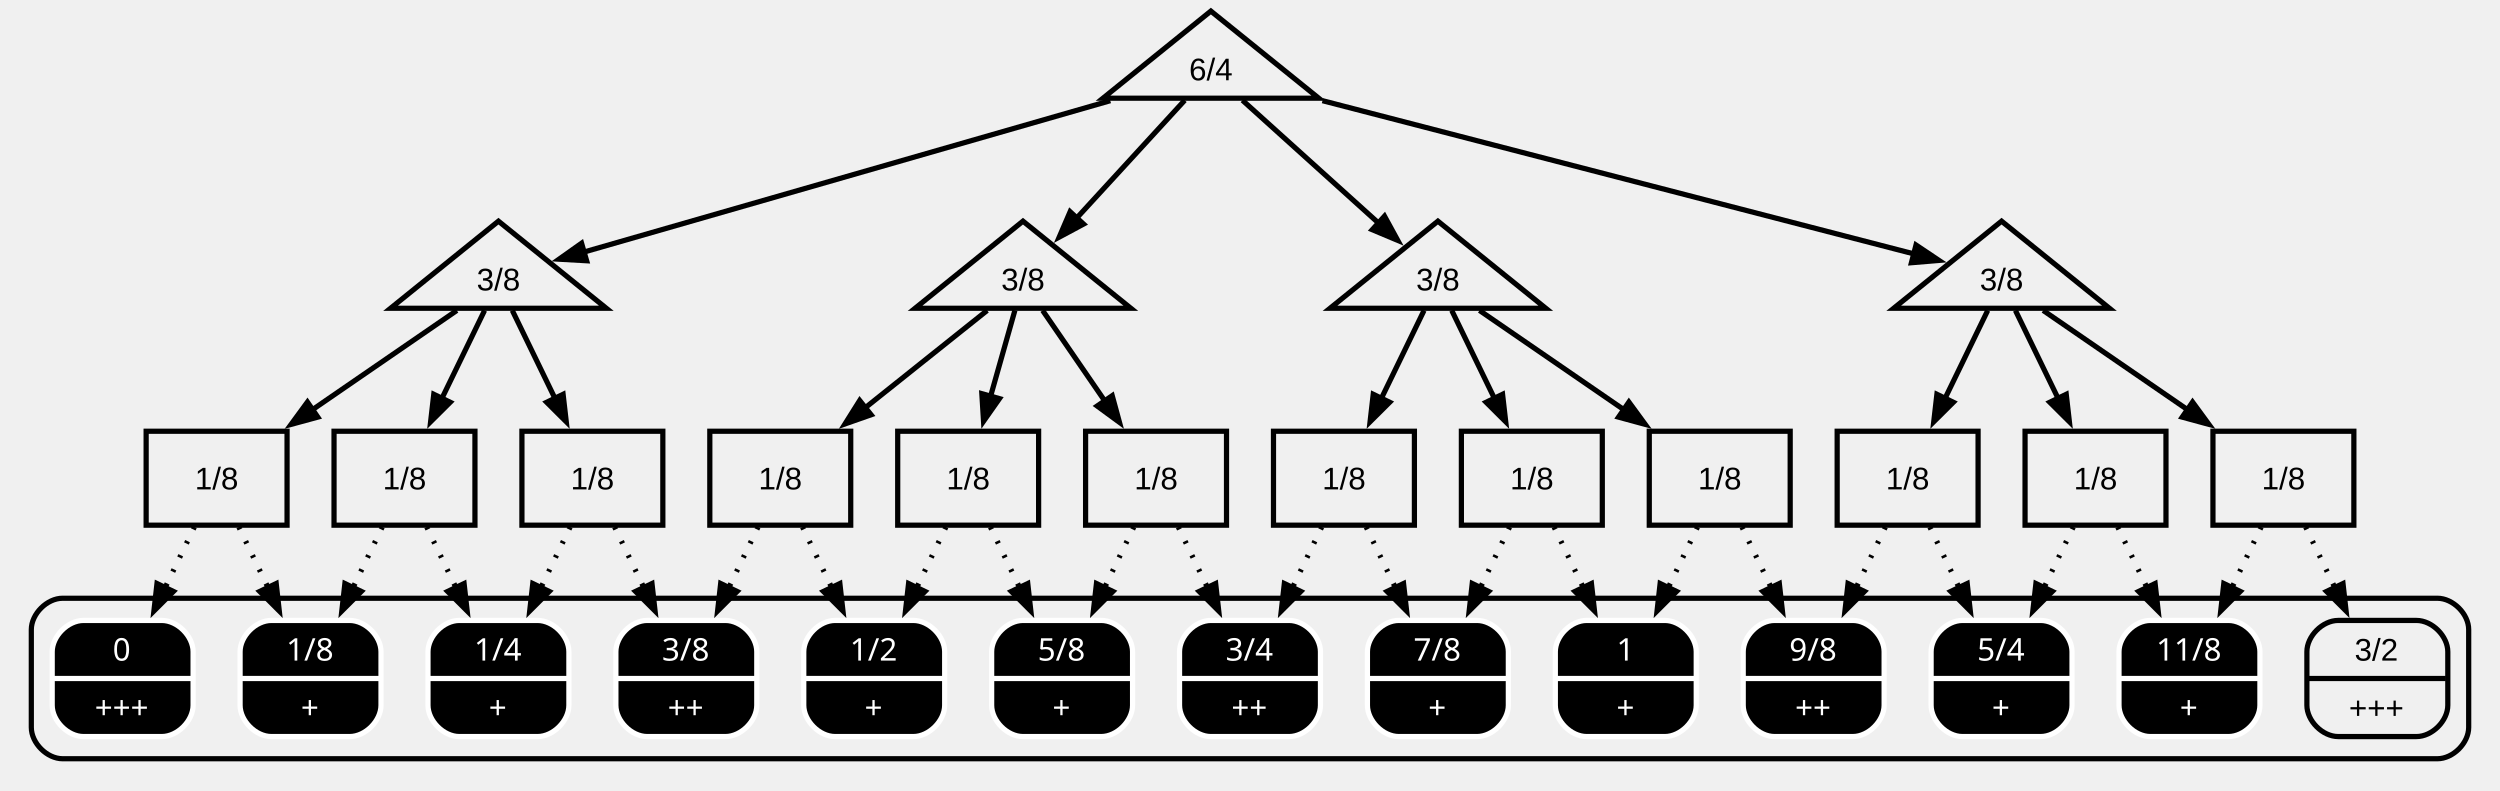
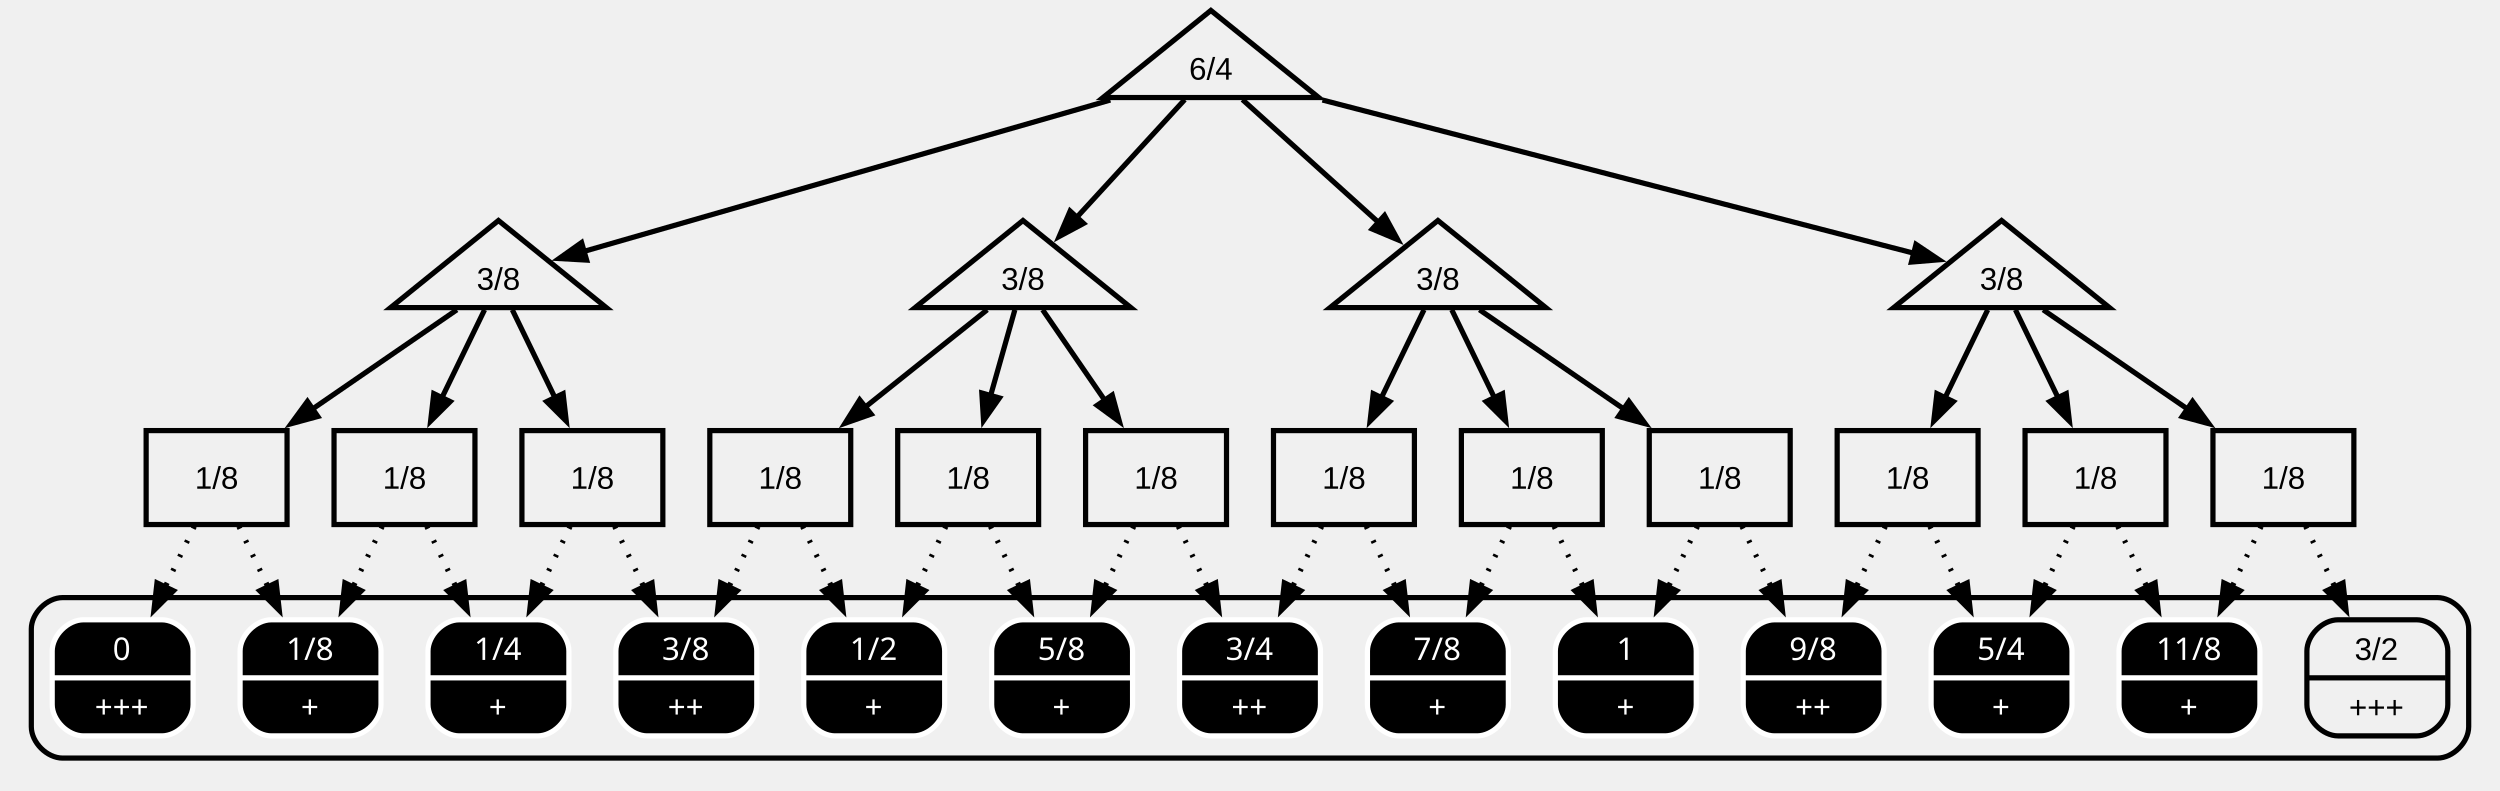
- <svg xmlns="http://www.w3.org/2000/svg" width="958pt" height="303pt" viewBox="0.00 0.00 958.00 302.50">
+ <svg xmlns="http://www.w3.org/2000/svg" width="958pt" height="303pt" viewBox="0.00 0.00 958.00 303.00">
  <g id="graph0" class="graph" transform="scale(1 1) rotate(0) translate(4 298.5)">
    <g id="clust1" class="cluster">
      <path fill="none" stroke="black" stroke-width="2" d="M20,-8C20,-8 930,-8 930,-8 936,-8 942,-14 942,-20 942,-20 942,-57.5 942,-57.5 942,-63.5 936,-69.5 930,-69.5 930,-69.5 20,-69.5 20,-69.5 14,-69.5 8,-63.5 8,-57.5 8,-57.5 8,-20 8,-20 8,-14 14,-8 20,-8" />
    </g>
    <g id="node1" class="node">
      <polygon fill="none" stroke="black" stroke-width="2" points="460,-294.5 418.66,-261.12 501.34,-261.12 460,-294.5" />
-       <text text-anchor="middle" x="460" y="-267.98" font-family="Arial" font-size="12.00">6/4</text>
+       <text xml:space="preserve" text-anchor="middle" x="460" y="-267.98" font-family="Arial" font-size="12.00">6/4</text>
    </g>
    <g id="node2" class="node">
      <polygon fill="none" stroke="black" stroke-width="2" points="187,-214 145.66,-180.62 228.34,-180.62 187,-214" />
-       <text text-anchor="middle" x="187" y="-187.47" font-family="Arial" font-size="12.00">3/8</text>
+       <text xml:space="preserve" text-anchor="middle" x="187" y="-187.47" font-family="Arial" font-size="12.00">3/8</text>
    </g>
    <g id="edge1" class="edge">
      <path fill="none" stroke="black" stroke-width="2" d="M421.46,-260.17C367.5,-244.65 270.35,-216.72 219.71,-202.15" />
      <polygon fill="black" stroke="black" stroke-width="2" points="220.8,-198.83 210.22,-199.43 218.86,-205.55 220.8,-198.83" />
    </g>
    <g id="node6" class="node">
      <polygon fill="none" stroke="black" stroke-width="2" points="388,-214 346.66,-180.62 429.34,-180.62 388,-214" />
-       <text text-anchor="middle" x="388" y="-187.47" font-family="Arial" font-size="12.00">3/8</text>
+       <text xml:space="preserve" text-anchor="middle" x="388" y="-187.47" font-family="Arial" font-size="12.00">3/8</text>
    </g>
    <g id="edge2" class="edge">
      <path fill="none" stroke="black" stroke-width="2" d="M449.99,-260.33C439.31,-248.7 422.11,-229.94 408.54,-215.14" />
      <polygon fill="black" stroke="black" stroke-width="2" points="411.22,-212.89 401.89,-207.89 406.07,-217.62 411.22,-212.89" />
    </g>
    <g id="node10" class="node">
      <polygon fill="none" stroke="black" stroke-width="2" points="547,-214 505.66,-180.62 588.34,-180.62 547,-214" />
-       <text text-anchor="middle" x="547" y="-187.47" font-family="Arial" font-size="12.00">3/8</text>
+       <text xml:space="preserve" text-anchor="middle" x="547" y="-187.47" font-family="Arial" font-size="12.00">3/8</text>
    </g>
    <g id="edge3" class="edge">
      <path fill="none" stroke="black" stroke-width="2" d="M472.1,-260.33C485.55,-248.19 507.59,-228.31 524.29,-213.24" />
      <polygon fill="black" stroke="black" stroke-width="2" points="526.54,-215.92 531.62,-206.63 521.85,-210.73 526.54,-215.92" />
    </g>
    <g id="node14" class="node">
      <polygon fill="none" stroke="black" stroke-width="2" points="763,-214 721.66,-180.62 804.34,-180.62 763,-214" />
-       <text text-anchor="middle" x="763" y="-187.47" font-family="Arial" font-size="12.00">3/8</text>
+       <text xml:space="preserve" text-anchor="middle" x="763" y="-187.47" font-family="Arial" font-size="12.00">3/8</text>
    </g>
    <g id="edge4" class="edge">
      <path fill="none" stroke="black" stroke-width="2" d="M502.77,-260.17C563.65,-244.4 674.06,-215.79 729.43,-201.45" />
      <polygon fill="black" stroke="black" stroke-width="2" points="730.21,-204.86 739.02,-198.96 728.46,-198.08 730.21,-204.86" />
    </g>
    <g id="node3" class="node">
      <polygon fill="none" stroke="black" stroke-width="2" points="106,-133.5 52,-133.5 52,-97.5 106,-97.5 106,-133.5" />
-       <text text-anchor="middle" x="79" y="-111.22" font-family="Arial" font-size="12.00">1/8</text>
+       <text xml:space="preserve" text-anchor="middle" x="79" y="-111.22" font-family="Arial" font-size="12.00">1/8</text>
    </g>
    <g id="edge5" class="edge">
      <path fill="none" stroke="black" stroke-width="2" d="M171.06,-179.79C156.55,-169.81 134.56,-154.7 115.71,-141.74" />
      <polygon fill="black" stroke="black" stroke-width="2" points="117.78,-138.91 107.55,-136.13 113.81,-144.68 117.78,-138.91" />
    </g>
    <g id="node4" class="node">
      <polygon fill="none" stroke="black" stroke-width="2" points="178,-133.5 124,-133.5 124,-97.5 178,-97.5 178,-133.5" />
-       <text text-anchor="middle" x="151" y="-111.22" font-family="Arial" font-size="12.00">1/8</text>
+       <text xml:space="preserve" text-anchor="middle" x="151" y="-111.22" font-family="Arial" font-size="12.00">1/8</text>
    </g>
    <g id="edge6" class="edge">
      <path fill="none" stroke="black" stroke-width="2" d="M181.69,-179.79C177.35,-170.84 171,-157.75 165.2,-145.8" />
      <polygon fill="black" stroke="black" stroke-width="2" points="168.52,-144.61 161.01,-137.14 162.22,-147.66 168.52,-144.61" />
    </g>
    <g id="node5" class="node">
      <polygon fill="none" stroke="black" stroke-width="2" points="250,-133.5 196,-133.5 196,-97.5 250,-97.5 250,-133.5" />
-       <text text-anchor="middle" x="223" y="-111.22" font-family="Arial" font-size="12.00">1/8</text>
+       <text xml:space="preserve" text-anchor="middle" x="223" y="-111.22" font-family="Arial" font-size="12.00">1/8</text>
    </g>
    <g id="edge7" class="edge">
      <path fill="none" stroke="black" stroke-width="2" d="M192.31,-179.79C196.65,-170.84 203,-157.75 208.8,-145.8" />
      <polygon fill="black" stroke="black" stroke-width="2" points="211.78,-147.66 212.99,-137.14 205.48,-144.61 211.78,-147.66" />
    </g>
    <g id="node18" class="node">
      <path fill="black" stroke="white" stroke-width="2" d="M28,-16.5C28,-16.5 58,-16.5 58,-16.5 64,-16.5 70,-22.5 70,-28.5 70,-28.5 70,-49 70,-49 70,-55 64,-61 58,-61 58,-61 28,-61 28,-61 22,-61 16,-55 16,-49 16,-49 16,-28.5 16,-28.5 16,-22.5 22,-16.5 28,-16.5" />
-       <text text-anchor="middle" x="42.62" y="-45.6" font-family="Arial bold" font-size="12.00" fill="white">0</text>
+       <text xml:space="preserve" text-anchor="middle" x="42.62" y="-45.6" font-family="Arial bold" font-size="12.00" fill="white">0</text>
      <polyline fill="none" stroke="white" stroke-width="2" points="16,-38.75 69.25,-38.75" />
-       <text text-anchor="middle" x="42.62" y="-23.35" font-family="Arial bold" font-size="12.00" fill="white">+++</text>
+       <text xml:space="preserve" text-anchor="middle" x="42.62" y="-23.35" font-family="Arial bold" font-size="12.00" fill="white">+++</text>
    </g>
    <g id="edge8" class="edge">
      <path fill="none" stroke="black" stroke-width="2" stroke-dasharray="1,5" d="M70.47,-96.79C67.09,-89.77 63.08,-81.45 59.19,-73.38" />
      <polygon fill="black" stroke="black" stroke-width="2" points="62.47,-72.11 54.98,-64.62 56.16,-75.14 62.47,-72.11" />
    </g>
    <g id="node19" class="node">
      <path fill="black" stroke="white" stroke-width="2" d="M100,-16.5C100,-16.5 130,-16.5 130,-16.5 136,-16.5 142,-22.5 142,-28.5 142,-28.5 142,-49 142,-49 142,-55 136,-61 130,-61 130,-61 100,-61 100,-61 94,-61 88,-55 88,-49 88,-49 88,-28.5 88,-28.5 88,-22.5 94,-16.5 100,-16.5" />
-       <text text-anchor="middle" x="114.75" y="-45.6" font-family="Arial bold" font-size="12.00" fill="white">1/8</text>
+       <text xml:space="preserve" text-anchor="middle" x="114.75" y="-45.6" font-family="Arial bold" font-size="12.00" fill="white">1/8</text>
      <polyline fill="none" stroke="white" stroke-width="2" points="88,-38.75 141.5,-38.75" />
-       <text text-anchor="middle" x="114.75" y="-23.35" font-family="Arial bold" font-size="12.00" fill="white">+</text>
+       <text xml:space="preserve" text-anchor="middle" x="114.75" y="-23.35" font-family="Arial bold" font-size="12.00" fill="white">+</text>
    </g>
    <g id="edge9" class="edge">
      <path fill="none" stroke="black" stroke-width="2" stroke-dasharray="1,5" d="M87.53,-96.79C90.91,-89.77 94.92,-81.45 98.81,-73.38" />
      <polygon fill="black" stroke="black" stroke-width="2" points="101.84,-75.14 103.02,-64.62 95.53,-72.11 101.84,-75.14" />
    </g>
    <g id="edge10" class="edge">
      <path fill="none" stroke="black" stroke-width="2" stroke-dasharray="1,5" d="M142.47,-96.79C139.09,-89.77 135.08,-81.45 131.19,-73.38" />
      <polygon fill="black" stroke="black" stroke-width="2" points="134.47,-72.11 126.98,-64.62 128.16,-75.14 134.47,-72.11" />
    </g>
    <g id="node20" class="node">
      <path fill="black" stroke="white" stroke-width="2" d="M172,-16.5C172,-16.5 202,-16.5 202,-16.5 208,-16.5 214,-22.5 214,-28.5 214,-28.5 214,-49 214,-49 214,-55 208,-61 202,-61 202,-61 172,-61 172,-61 166,-61 160,-55 160,-49 160,-49 160,-28.5 160,-28.5 160,-22.5 166,-16.5 172,-16.5" />
-       <text text-anchor="middle" x="186.75" y="-45.6" font-family="Arial bold" font-size="12.00" fill="white">1/4</text>
+       <text xml:space="preserve" text-anchor="middle" x="186.75" y="-45.6" font-family="Arial bold" font-size="12.00" fill="white">1/4</text>
      <polyline fill="none" stroke="white" stroke-width="2" points="160,-38.75 213.5,-38.75" />
-       <text text-anchor="middle" x="186.75" y="-23.35" font-family="Arial bold" font-size="12.00" fill="white">+</text>
+       <text xml:space="preserve" text-anchor="middle" x="186.75" y="-23.35" font-family="Arial bold" font-size="12.00" fill="white">+</text>
    </g>
    <g id="edge11" class="edge">
      <path fill="none" stroke="black" stroke-width="2" stroke-dasharray="1,5" d="M159.53,-96.79C162.91,-89.77 166.92,-81.45 170.81,-73.38" />
      <polygon fill="black" stroke="black" stroke-width="2" points="173.84,-75.14 175.02,-64.62 167.53,-72.11 173.84,-75.14" />
    </g>
    <g id="edge12" class="edge">
      <path fill="none" stroke="black" stroke-width="2" stroke-dasharray="1,5" d="M214.47,-96.79C211.09,-89.77 207.08,-81.45 203.19,-73.38" />
      <polygon fill="black" stroke="black" stroke-width="2" points="206.47,-72.11 198.98,-64.62 200.16,-75.14 206.47,-72.11" />
    </g>
    <g id="node21" class="node">
      <path fill="black" stroke="white" stroke-width="2" d="M244,-16.5C244,-16.5 274,-16.5 274,-16.5 280,-16.5 286,-22.5 286,-28.5 286,-28.5 286,-49 286,-49 286,-55 280,-61 274,-61 274,-61 244,-61 244,-61 238,-61 232,-55 232,-49 232,-49 232,-28.5 232,-28.5 232,-22.5 238,-16.5 244,-16.5" />
-       <text text-anchor="middle" x="258.75" y="-45.6" font-family="Arial bold" font-size="12.00" fill="white">3/8</text>
+       <text xml:space="preserve" text-anchor="middle" x="258.75" y="-45.6" font-family="Arial bold" font-size="12.00" fill="white">3/8</text>
      <polyline fill="none" stroke="white" stroke-width="2" points="232,-38.75 285.5,-38.75" />
-       <text text-anchor="middle" x="258.75" y="-23.35" font-family="Arial bold" font-size="12.00" fill="white">++</text>
+       <text xml:space="preserve" text-anchor="middle" x="258.75" y="-23.35" font-family="Arial bold" font-size="12.00" fill="white">++</text>
    </g>
    <g id="edge13" class="edge">
      <path fill="none" stroke="black" stroke-width="2" stroke-dasharray="1,5" d="M231.53,-96.79C234.91,-89.77 238.92,-81.45 242.81,-73.38" />
      <polygon fill="black" stroke="black" stroke-width="2" points="245.84,-75.14 247.02,-64.62 239.53,-72.11 245.84,-75.14" />
    </g>
    <g id="node7" class="node">
      <polygon fill="none" stroke="black" stroke-width="2" points="322,-133.5 268,-133.5 268,-97.5 322,-97.5 322,-133.5" />
-       <text text-anchor="middle" x="295" y="-111.22" font-family="Arial" font-size="12.00">1/8</text>
+       <text xml:space="preserve" text-anchor="middle" x="295" y="-111.22" font-family="Arial" font-size="12.00">1/8</text>
    </g>
    <g id="edge14" class="edge">
      <path fill="none" stroke="black" stroke-width="2" d="M374.28,-179.79C362.01,-170 343.55,-155.26 327.53,-142.47" />
      <polygon fill="black" stroke="black" stroke-width="2" points="329.8,-139.81 319.8,-136.3 325.44,-145.28 329.8,-139.81" />
    </g>
    <g id="node8" class="node">
      <polygon fill="none" stroke="black" stroke-width="2" points="394,-133.5 340,-133.5 340,-97.5 394,-97.5 394,-133.5" />
-       <text text-anchor="middle" x="367" y="-111.22" font-family="Arial" font-size="12.00">1/8</text>
+       <text xml:space="preserve" text-anchor="middle" x="367" y="-111.22" font-family="Arial" font-size="12.00">1/8</text>
    </g>
    <g id="edge15" class="edge">
      <path fill="none" stroke="black" stroke-width="2" d="M384.9,-179.79C382.45,-171.12 378.9,-158.56 375.6,-146.92" />
      <polygon fill="black" stroke="black" stroke-width="2" points="378.98,-146 372.89,-137.33 372.24,-147.9 378.98,-146" />
    </g>
    <g id="node9" class="node">
      <polygon fill="none" stroke="black" stroke-width="2" points="466,-133.5 412,-133.5 412,-97.5 466,-97.5 466,-133.5" />
-       <text text-anchor="middle" x="439" y="-111.22" font-family="Arial" font-size="12.00">1/8</text>
+       <text xml:space="preserve" text-anchor="middle" x="439" y="-111.22" font-family="Arial" font-size="12.00">1/8</text>
    </g>
    <g id="edge16" class="edge">
      <path fill="none" stroke="black" stroke-width="2" d="M395.53,-179.79C401.8,-170.65 411.04,-157.2 419.39,-145.05" />
      <polygon fill="black" stroke="black" stroke-width="2" points="422.2,-147.13 424.98,-136.91 416.43,-143.17 422.2,-147.13" />
    </g>
    <g id="edge17" class="edge">
      <path fill="none" stroke="black" stroke-width="2" stroke-dasharray="1,5" d="M286.47,-96.79C283.09,-89.77 279.08,-81.45 275.19,-73.38" />
      <polygon fill="black" stroke="black" stroke-width="2" points="278.47,-72.11 270.98,-64.62 272.16,-75.14 278.47,-72.11" />
    </g>
    <g id="node22" class="node">
      <path fill="black" stroke="white" stroke-width="2" d="M316,-16.5C316,-16.5 346,-16.5 346,-16.5 352,-16.5 358,-22.5 358,-28.5 358,-28.5 358,-49 358,-49 358,-55 352,-61 346,-61 346,-61 316,-61 316,-61 310,-61 304,-55 304,-49 304,-49 304,-28.5 304,-28.5 304,-22.5 310,-16.5 316,-16.5" />
-       <text text-anchor="middle" x="330.75" y="-45.6" font-family="Arial bold" font-size="12.00" fill="white">1/2</text>
+       <text xml:space="preserve" text-anchor="middle" x="330.75" y="-45.6" font-family="Arial bold" font-size="12.00" fill="white">1/2</text>
      <polyline fill="none" stroke="white" stroke-width="2" points="304,-38.75 357.5,-38.75" />
-       <text text-anchor="middle" x="330.75" y="-23.35" font-family="Arial bold" font-size="12.00" fill="white">+</text>
+       <text xml:space="preserve" text-anchor="middle" x="330.75" y="-23.35" font-family="Arial bold" font-size="12.00" fill="white">+</text>
    </g>
    <g id="edge18" class="edge">
      <path fill="none" stroke="black" stroke-width="2" stroke-dasharray="1,5" d="M303.53,-96.79C306.91,-89.77 310.92,-81.45 314.81,-73.38" />
      <polygon fill="black" stroke="black" stroke-width="2" points="317.84,-75.14 319.02,-64.62 311.53,-72.11 317.84,-75.14" />
    </g>
    <g id="edge19" class="edge">
      <path fill="none" stroke="black" stroke-width="2" stroke-dasharray="1,5" d="M358.47,-96.79C355.09,-89.77 351.08,-81.45 347.19,-73.38" />
      <polygon fill="black" stroke="black" stroke-width="2" points="350.47,-72.11 342.98,-64.62 344.16,-75.14 350.47,-72.11" />
    </g>
    <g id="node23" class="node">
      <path fill="black" stroke="white" stroke-width="2" d="M388,-16.5C388,-16.5 418,-16.5 418,-16.5 424,-16.5 430,-22.5 430,-28.5 430,-28.5 430,-49 430,-49 430,-55 424,-61 418,-61 418,-61 388,-61 388,-61 382,-61 376,-55 376,-49 376,-49 376,-28.5 376,-28.5 376,-22.5 382,-16.5 388,-16.5" />
-       <text text-anchor="middle" x="402.75" y="-45.6" font-family="Arial bold" font-size="12.00" fill="white">5/8</text>
+       <text xml:space="preserve" text-anchor="middle" x="402.75" y="-45.6" font-family="Arial bold" font-size="12.00" fill="white">5/8</text>
      <polyline fill="none" stroke="white" stroke-width="2" points="376,-38.75 429.5,-38.75" />
-       <text text-anchor="middle" x="402.75" y="-23.35" font-family="Arial bold" font-size="12.00" fill="white">+</text>
+       <text xml:space="preserve" text-anchor="middle" x="402.75" y="-23.35" font-family="Arial bold" font-size="12.00" fill="white">+</text>
    </g>
    <g id="edge20" class="edge">
      <path fill="none" stroke="black" stroke-width="2" stroke-dasharray="1,5" d="M375.53,-96.79C378.91,-89.77 382.92,-81.45 386.81,-73.38" />
      <polygon fill="black" stroke="black" stroke-width="2" points="389.84,-75.14 391.02,-64.62 383.53,-72.11 389.84,-75.14" />
    </g>
    <g id="edge21" class="edge">
      <path fill="none" stroke="black" stroke-width="2" stroke-dasharray="1,5" d="M430.47,-96.79C427.09,-89.77 423.08,-81.45 419.19,-73.38" />
      <polygon fill="black" stroke="black" stroke-width="2" points="422.47,-72.11 414.98,-64.62 416.16,-75.14 422.47,-72.11" />
    </g>
    <g id="node24" class="node">
      <path fill="black" stroke="white" stroke-width="2" d="M460,-16.5C460,-16.5 490,-16.5 490,-16.5 496,-16.5 502,-22.5 502,-28.5 502,-28.5 502,-49 502,-49 502,-55 496,-61 490,-61 490,-61 460,-61 460,-61 454,-61 448,-55 448,-49 448,-49 448,-28.5 448,-28.5 448,-22.5 454,-16.5 460,-16.5" />
-       <text text-anchor="middle" x="474.75" y="-45.6" font-family="Arial bold" font-size="12.00" fill="white">3/4</text>
+       <text xml:space="preserve" text-anchor="middle" x="474.75" y="-45.6" font-family="Arial bold" font-size="12.00" fill="white">3/4</text>
      <polyline fill="none" stroke="white" stroke-width="2" points="448,-38.75 501.5,-38.75" />
-       <text text-anchor="middle" x="474.75" y="-23.35" font-family="Arial bold" font-size="12.00" fill="white">++</text>
+       <text xml:space="preserve" text-anchor="middle" x="474.75" y="-23.35" font-family="Arial bold" font-size="12.00" fill="white">++</text>
    </g>
    <g id="edge22" class="edge">
      <path fill="none" stroke="black" stroke-width="2" stroke-dasharray="1,5" d="M447.53,-96.79C450.91,-89.77 454.92,-81.45 458.81,-73.38" />
      <polygon fill="black" stroke="black" stroke-width="2" points="461.84,-75.14 463.02,-64.62 455.53,-72.11 461.84,-75.14" />
    </g>
    <g id="node11" class="node">
      <polygon fill="none" stroke="black" stroke-width="2" points="538,-133.5 484,-133.5 484,-97.5 538,-97.5 538,-133.5" />
-       <text text-anchor="middle" x="511" y="-111.22" font-family="Arial" font-size="12.00">1/8</text>
+       <text xml:space="preserve" text-anchor="middle" x="511" y="-111.22" font-family="Arial" font-size="12.00">1/8</text>
    </g>
    <g id="edge23" class="edge">
      <path fill="none" stroke="black" stroke-width="2" d="M541.69,-179.79C537.35,-170.84 531,-157.75 525.2,-145.8" />
      <polygon fill="black" stroke="black" stroke-width="2" points="528.52,-144.61 521.01,-137.14 522.22,-147.66 528.52,-144.61" />
    </g>
    <g id="node12" class="node">
      <polygon fill="none" stroke="black" stroke-width="2" points="610,-133.5 556,-133.5 556,-97.5 610,-97.5 610,-133.5" />
-       <text text-anchor="middle" x="583" y="-111.22" font-family="Arial" font-size="12.00">1/8</text>
+       <text xml:space="preserve" text-anchor="middle" x="583" y="-111.22" font-family="Arial" font-size="12.00">1/8</text>
    </g>
    <g id="edge24" class="edge">
      <path fill="none" stroke="black" stroke-width="2" d="M552.31,-179.79C556.65,-170.84 563,-157.75 568.8,-145.8" />
      <polygon fill="black" stroke="black" stroke-width="2" points="571.78,-147.66 572.99,-137.14 565.48,-144.61 571.78,-147.66" />
    </g>
    <g id="node13" class="node">
      <polygon fill="none" stroke="black" stroke-width="2" points="682,-133.5 628,-133.5 628,-97.5 682,-97.5 682,-133.5" />
-       <text text-anchor="middle" x="655" y="-111.22" font-family="Arial" font-size="12.00">1/8</text>
+       <text xml:space="preserve" text-anchor="middle" x="655" y="-111.22" font-family="Arial" font-size="12.00">1/8</text>
    </g>
    <g id="edge25" class="edge">
      <path fill="none" stroke="black" stroke-width="2" d="M562.94,-179.79C577.45,-169.81 599.44,-154.7 618.29,-141.74" />
      <polygon fill="black" stroke="black" stroke-width="2" points="620.19,-144.68 626.45,-136.13 616.22,-138.91 620.19,-144.68" />
    </g>
    <g id="edge26" class="edge">
      <path fill="none" stroke="black" stroke-width="2" stroke-dasharray="1,5" d="M502.47,-96.79C499.09,-89.77 495.08,-81.45 491.19,-73.38" />
      <polygon fill="black" stroke="black" stroke-width="2" points="494.47,-72.11 486.98,-64.62 488.16,-75.14 494.47,-72.11" />
    </g>
    <g id="node25" class="node">
      <path fill="black" stroke="white" stroke-width="2" d="M532,-16.5C532,-16.5 562,-16.5 562,-16.5 568,-16.5 574,-22.5 574,-28.5 574,-28.5 574,-49 574,-49 574,-55 568,-61 562,-61 562,-61 532,-61 532,-61 526,-61 520,-55 520,-49 520,-49 520,-28.5 520,-28.5 520,-22.5 526,-16.5 532,-16.5" />
-       <text text-anchor="middle" x="546.75" y="-45.6" font-family="Arial bold" font-size="12.00" fill="white">7/8</text>
+       <text xml:space="preserve" text-anchor="middle" x="546.75" y="-45.6" font-family="Arial bold" font-size="12.00" fill="white">7/8</text>
      <polyline fill="none" stroke="white" stroke-width="2" points="520,-38.75 573.5,-38.75" />
-       <text text-anchor="middle" x="546.75" y="-23.35" font-family="Arial bold" font-size="12.00" fill="white">+</text>
+       <text xml:space="preserve" text-anchor="middle" x="546.75" y="-23.35" font-family="Arial bold" font-size="12.00" fill="white">+</text>
    </g>
    <g id="edge27" class="edge">
      <path fill="none" stroke="black" stroke-width="2" stroke-dasharray="1,5" d="M519.53,-96.79C522.91,-89.77 526.92,-81.45 530.81,-73.38" />
      <polygon fill="black" stroke="black" stroke-width="2" points="533.84,-75.14 535.02,-64.62 527.53,-72.11 533.84,-75.14" />
    </g>
    <g id="edge28" class="edge">
      <path fill="none" stroke="black" stroke-width="2" stroke-dasharray="1,5" d="M574.47,-96.79C571.09,-89.77 567.08,-81.45 563.19,-73.38" />
      <polygon fill="black" stroke="black" stroke-width="2" points="566.47,-72.11 558.98,-64.62 560.16,-75.14 566.47,-72.11" />
    </g>
    <g id="node26" class="node">
      <path fill="black" stroke="white" stroke-width="2" d="M604,-16.5C604,-16.5 634,-16.5 634,-16.5 640,-16.5 646,-22.5 646,-28.5 646,-28.5 646,-49 646,-49 646,-55 640,-61 634,-61 634,-61 604,-61 604,-61 598,-61 592,-55 592,-49 592,-49 592,-28.5 592,-28.5 592,-22.5 598,-16.5 604,-16.5" />
-       <text text-anchor="middle" x="618.88" y="-45.6" font-family="Arial bold" font-size="12.00" fill="white">1</text>
+       <text xml:space="preserve" text-anchor="middle" x="618.88" y="-45.6" font-family="Arial bold" font-size="12.00" fill="white">1</text>
      <polyline fill="none" stroke="white" stroke-width="2" points="592,-38.75 645.75,-38.75" />
-       <text text-anchor="middle" x="618.88" y="-23.35" font-family="Arial bold" font-size="12.00" fill="white">+</text>
+       <text xml:space="preserve" text-anchor="middle" x="618.88" y="-23.35" font-family="Arial bold" font-size="12.00" fill="white">+</text>
    </g>
    <g id="edge29" class="edge">
      <path fill="none" stroke="black" stroke-width="2" stroke-dasharray="1,5" d="M591.53,-96.79C594.91,-89.77 598.92,-81.45 602.81,-73.38" />
      <polygon fill="black" stroke="black" stroke-width="2" points="605.84,-75.14 607.02,-64.62 599.53,-72.11 605.84,-75.14" />
    </g>
    <g id="edge30" class="edge">
      <path fill="none" stroke="black" stroke-width="2" stroke-dasharray="1,5" d="M646.47,-96.79C643.09,-89.77 639.08,-81.45 635.19,-73.38" />
      <polygon fill="black" stroke="black" stroke-width="2" points="638.47,-72.11 630.98,-64.62 632.16,-75.14 638.47,-72.11" />
    </g>
    <g id="node27" class="node">
      <path fill="black" stroke="white" stroke-width="2" d="M676,-16.5C676,-16.5 706,-16.5 706,-16.5 712,-16.5 718,-22.5 718,-28.5 718,-28.5 718,-49 718,-49 718,-55 712,-61 706,-61 706,-61 676,-61 676,-61 670,-61 664,-55 664,-49 664,-49 664,-28.5 664,-28.5 664,-22.5 670,-16.5 676,-16.5" />
-       <text text-anchor="middle" x="690.75" y="-45.6" font-family="Arial bold" font-size="12.00" fill="white">9/8</text>
+       <text xml:space="preserve" text-anchor="middle" x="690.75" y="-45.6" font-family="Arial bold" font-size="12.00" fill="white">9/8</text>
      <polyline fill="none" stroke="white" stroke-width="2" points="664,-38.75 717.5,-38.75" />
-       <text text-anchor="middle" x="690.75" y="-23.35" font-family="Arial bold" font-size="12.00" fill="white">++</text>
+       <text xml:space="preserve" text-anchor="middle" x="690.75" y="-23.35" font-family="Arial bold" font-size="12.00" fill="white">++</text>
    </g>
    <g id="edge31" class="edge">
      <path fill="none" stroke="black" stroke-width="2" stroke-dasharray="1,5" d="M663.53,-96.79C666.91,-89.77 670.92,-81.45 674.81,-73.38" />
      <polygon fill="black" stroke="black" stroke-width="2" points="677.84,-75.14 679.02,-64.62 671.53,-72.11 677.84,-75.14" />
    </g>
    <g id="node15" class="node">
      <polygon fill="none" stroke="black" stroke-width="2" points="754,-133.5 700,-133.5 700,-97.5 754,-97.5 754,-133.5" />
-       <text text-anchor="middle" x="727" y="-111.22" font-family="Arial" font-size="12.00">1/8</text>
+       <text xml:space="preserve" text-anchor="middle" x="727" y="-111.22" font-family="Arial" font-size="12.00">1/8</text>
    </g>
    <g id="edge32" class="edge">
      <path fill="none" stroke="black" stroke-width="2" d="M757.69,-179.79C753.35,-170.84 747,-157.75 741.2,-145.8" />
      <polygon fill="black" stroke="black" stroke-width="2" points="744.52,-144.61 737.01,-137.14 738.22,-147.66 744.52,-144.61" />
    </g>
    <g id="node16" class="node">
      <polygon fill="none" stroke="black" stroke-width="2" points="826,-133.5 772,-133.5 772,-97.5 826,-97.5 826,-133.5" />
-       <text text-anchor="middle" x="799" y="-111.22" font-family="Arial" font-size="12.00">1/8</text>
+       <text xml:space="preserve" text-anchor="middle" x="799" y="-111.22" font-family="Arial" font-size="12.00">1/8</text>
    </g>
    <g id="edge33" class="edge">
      <path fill="none" stroke="black" stroke-width="2" d="M768.31,-179.79C772.65,-170.84 779,-157.75 784.8,-145.8" />
      <polygon fill="black" stroke="black" stroke-width="2" points="787.78,-147.66 788.99,-137.14 781.48,-144.61 787.78,-147.66" />
    </g>
    <g id="node17" class="node">
      <polygon fill="none" stroke="black" stroke-width="2" points="898,-133.5 844,-133.5 844,-97.5 898,-97.5 898,-133.5" />
-       <text text-anchor="middle" x="871" y="-111.22" font-family="Arial" font-size="12.00">1/8</text>
+       <text xml:space="preserve" text-anchor="middle" x="871" y="-111.22" font-family="Arial" font-size="12.00">1/8</text>
    </g>
    <g id="edge34" class="edge">
      <path fill="none" stroke="black" stroke-width="2" d="M778.94,-179.79C793.45,-169.81 815.44,-154.7 834.29,-141.74" />
      <polygon fill="black" stroke="black" stroke-width="2" points="836.19,-144.68 842.45,-136.13 832.22,-138.91 836.19,-144.68" />
    </g>
    <g id="edge35" class="edge">
      <path fill="none" stroke="black" stroke-width="2" stroke-dasharray="1,5" d="M718.47,-96.79C715.09,-89.77 711.08,-81.45 707.19,-73.38" />
      <polygon fill="black" stroke="black" stroke-width="2" points="710.47,-72.11 702.98,-64.62 704.16,-75.14 710.47,-72.11" />
    </g>
    <g id="node28" class="node">
      <path fill="black" stroke="white" stroke-width="2" d="M748,-16.5C748,-16.5 778,-16.5 778,-16.5 784,-16.5 790,-22.5 790,-28.5 790,-28.5 790,-49 790,-49 790,-55 784,-61 778,-61 778,-61 748,-61 748,-61 742,-61 736,-55 736,-49 736,-49 736,-28.5 736,-28.5 736,-22.5 742,-16.5 748,-16.5" />
-       <text text-anchor="middle" x="762.75" y="-45.6" font-family="Arial bold" font-size="12.00" fill="white">5/4</text>
+       <text xml:space="preserve" text-anchor="middle" x="762.75" y="-45.6" font-family="Arial bold" font-size="12.00" fill="white">5/4</text>
      <polyline fill="none" stroke="white" stroke-width="2" points="736,-38.75 789.5,-38.75" />
-       <text text-anchor="middle" x="762.75" y="-23.35" font-family="Arial bold" font-size="12.00" fill="white">+</text>
+       <text xml:space="preserve" text-anchor="middle" x="762.75" y="-23.35" font-family="Arial bold" font-size="12.00" fill="white">+</text>
    </g>
    <g id="edge36" class="edge">
      <path fill="none" stroke="black" stroke-width="2" stroke-dasharray="1,5" d="M735.53,-96.79C738.91,-89.77 742.92,-81.45 746.81,-73.38" />
      <polygon fill="black" stroke="black" stroke-width="2" points="749.84,-75.14 751.02,-64.62 743.53,-72.11 749.84,-75.14" />
    </g>
    <g id="edge37" class="edge">
      <path fill="none" stroke="black" stroke-width="2" stroke-dasharray="1,5" d="M790.47,-96.79C787.09,-89.77 783.08,-81.45 779.19,-73.38" />
      <polygon fill="black" stroke="black" stroke-width="2" points="782.47,-72.11 774.98,-64.62 776.16,-75.14 782.47,-72.11" />
    </g>
    <g id="node29" class="node">
      <path fill="black" stroke="white" stroke-width="2" d="M820,-16.5C820,-16.5 850,-16.5 850,-16.5 856,-16.5 862,-22.5 862,-28.5 862,-28.5 862,-49 862,-49 862,-55 856,-61 850,-61 850,-61 820,-61 820,-61 814,-61 808,-55 808,-49 808,-49 808,-28.5 808,-28.5 808,-22.5 814,-16.5 820,-16.5" />
-       <text text-anchor="middle" x="834.75" y="-45.6" font-family="Arial bold" font-size="12.00" fill="white">11/8</text>
+       <text xml:space="preserve" text-anchor="middle" x="834.75" y="-45.6" font-family="Arial bold" font-size="12.00" fill="white">11/8</text>
      <polyline fill="none" stroke="white" stroke-width="2" points="808,-38.75 861.5,-38.75" />
-       <text text-anchor="middle" x="834.75" y="-23.35" font-family="Arial bold" font-size="12.00" fill="white">+</text>
+       <text xml:space="preserve" text-anchor="middle" x="834.75" y="-23.35" font-family="Arial bold" font-size="12.00" fill="white">+</text>
    </g>
    <g id="edge38" class="edge">
      <path fill="none" stroke="black" stroke-width="2" stroke-dasharray="1,5" d="M807.53,-96.79C810.91,-89.77 814.92,-81.45 818.81,-73.38" />
      <polygon fill="black" stroke="black" stroke-width="2" points="821.84,-75.14 823.02,-64.62 815.53,-72.11 821.84,-75.14" />
    </g>
    <g id="edge39" class="edge">
      <path fill="none" stroke="black" stroke-width="2" stroke-dasharray="1,5" d="M862.47,-96.79C859.09,-89.77 855.08,-81.45 851.19,-73.38" />
      <polygon fill="black" stroke="black" stroke-width="2" points="854.47,-72.11 846.98,-64.62 848.16,-75.14 854.47,-72.11" />
    </g>
    <g id="node30" class="node">
      <path fill="none" stroke="black" stroke-width="2" d="M892,-16.5C892,-16.5 922,-16.5 922,-16.5 928,-16.5 934,-22.5 934,-28.5 934,-28.5 934,-49 934,-49 934,-55 928,-61 922,-61 922,-61 892,-61 892,-61 886,-61 880,-55 880,-49 880,-49 880,-28.5 880,-28.5 880,-22.5 886,-16.5 892,-16.5" />
-       <text text-anchor="middle" x="906.62" y="-45.6" font-family="Arial" font-size="12.00">3/2</text>
+       <text xml:space="preserve" text-anchor="middle" x="906.62" y="-45.6" font-family="Arial" font-size="12.00">3/2</text>
      <polyline fill="none" stroke="black" stroke-width="2" points="880,-38.75 933.25,-38.75" />
-       <text text-anchor="middle" x="906.62" y="-23.35" font-family="Arial" font-size="12.00">+++</text>
+       <text xml:space="preserve" text-anchor="middle" x="906.62" y="-23.35" font-family="Arial" font-size="12.00">+++</text>
    </g>
    <g id="edge40" class="edge">
      <path fill="none" stroke="black" stroke-width="2" stroke-dasharray="1,5" d="M879.53,-96.79C882.91,-89.77 886.92,-81.45 890.81,-73.38" />
      <polygon fill="black" stroke="black" stroke-width="2" points="893.84,-75.14 895.02,-64.62 887.53,-72.11 893.84,-75.14" />
    </g>
  </g>
</svg>
